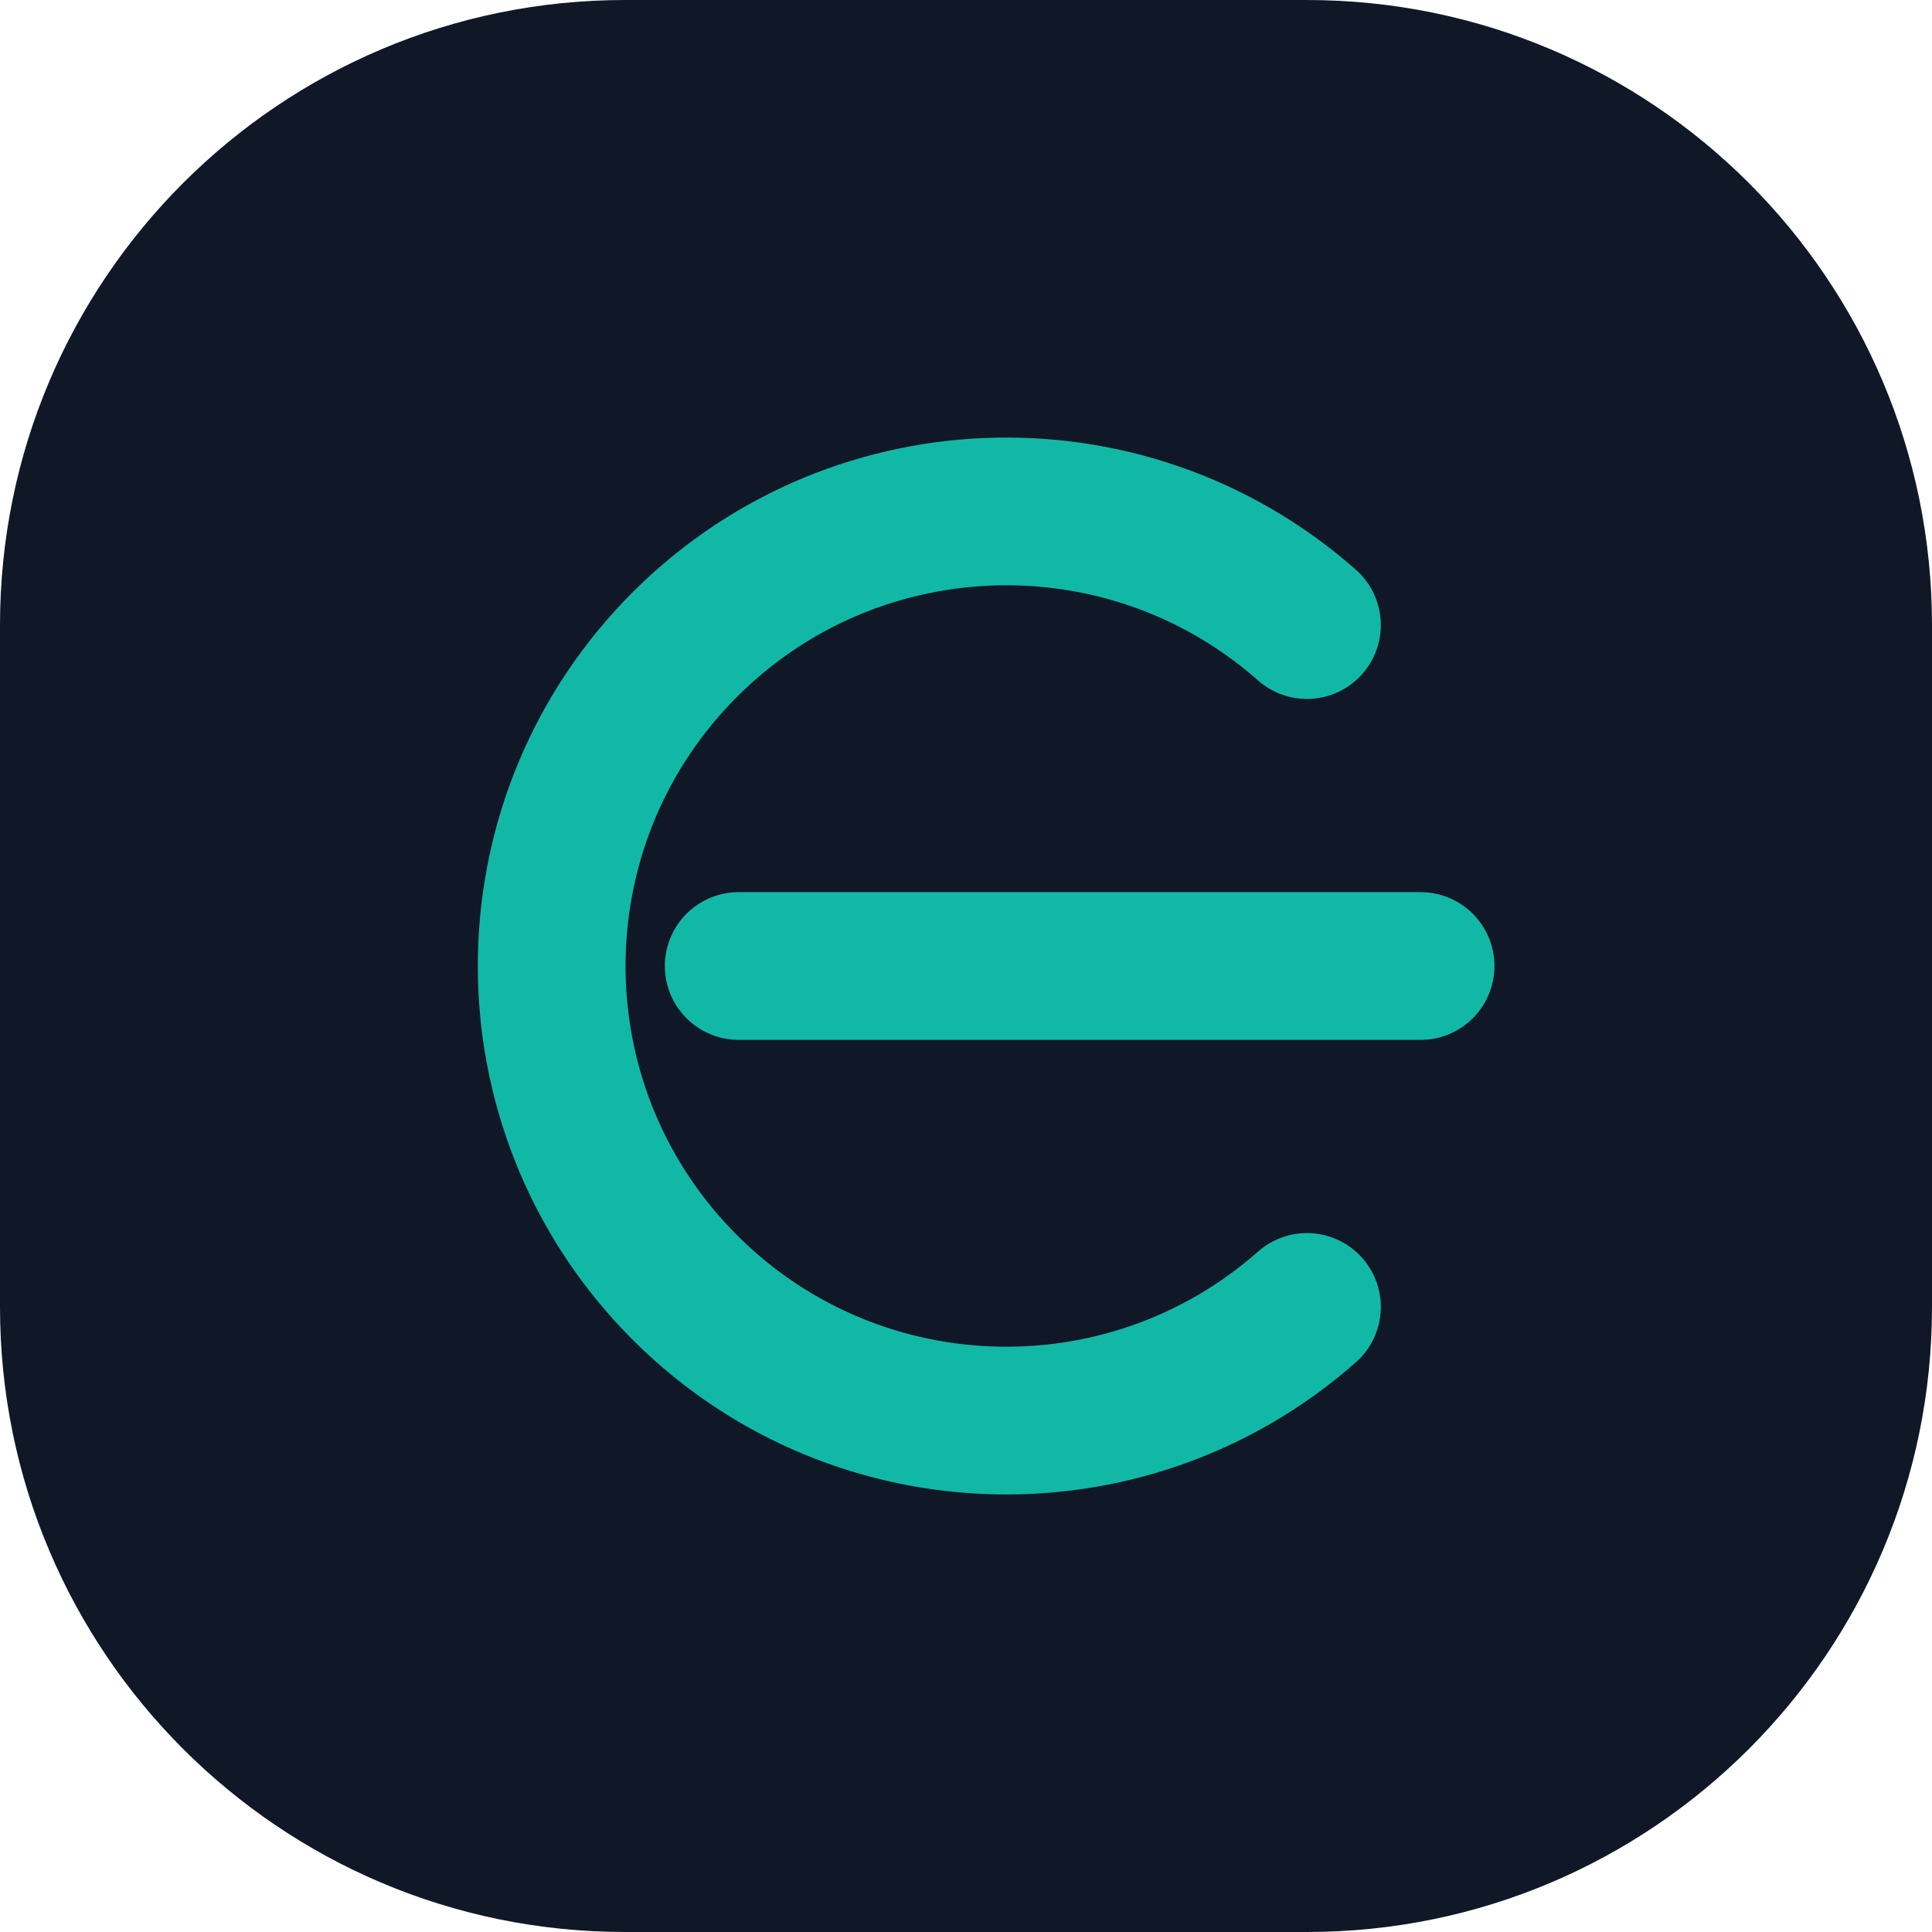
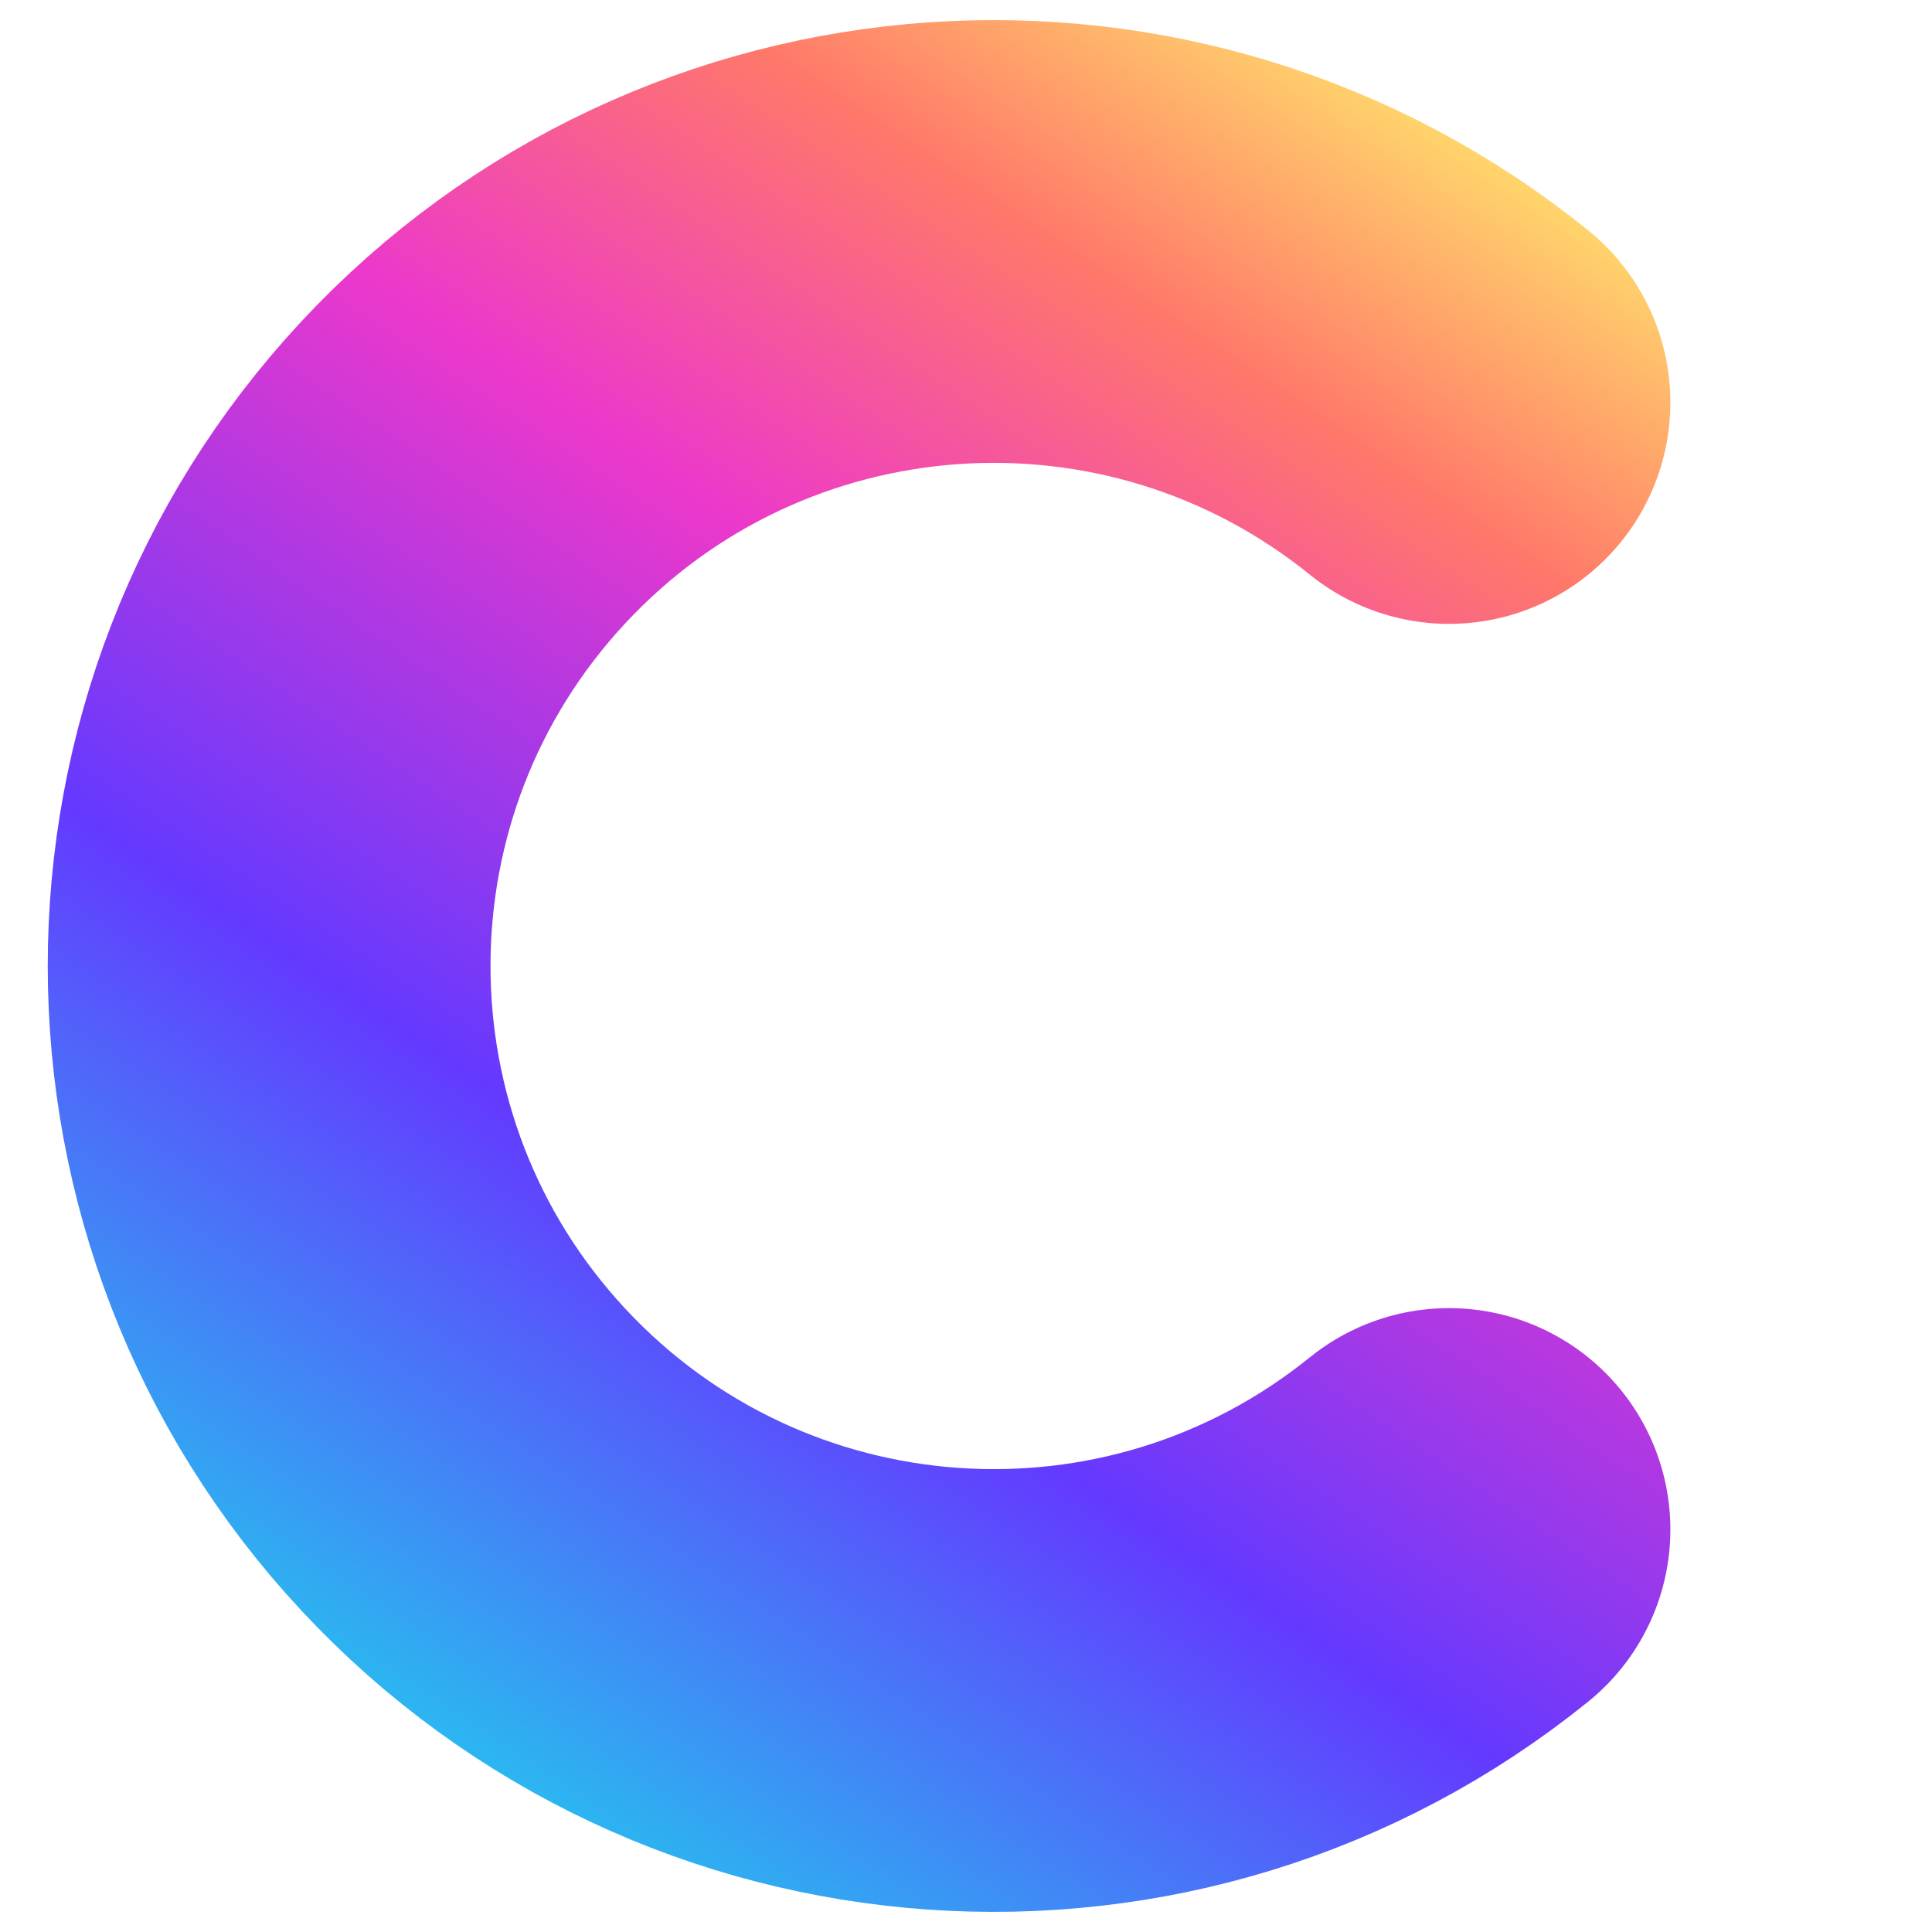
- <svg xmlns="http://www.w3.org/2000/svg" viewBox="0 0 34 34">
-   <rect width="34" height="34" rx="11" fill="#101827" />
-   <path d="M23 11a8 8 0 1 0 0 12M13 17h12" fill="none" stroke="#12b8a6" stroke-width="2.6" stroke-linecap="round" />
+ <svg xmlns="http://www.w3.org/2000/svg" viewBox="0 0 48 48" fill="none">
+   <defs>
+     <linearGradient id="brand" x1="10" y1="45" x2="38" y2="3" gradientUnits="userSpaceOnUse">
+       <stop stop-color="#23c9ee" />
+       <stop offset=".32" stop-color="#6439ff" />
+       <stop offset=".62" stop-color="#ec38cb" />
+       <stop offset=".82" stop-color="#ff786a" />
+       <stop offset="1" stop-color="#ffe56b" />
+     </linearGradient>
+   </defs>
+   <path d="M36 10a18 18 0 1 0 0 28" stroke="url(#brand)" stroke-width="11" stroke-linecap="round" />
</svg>
